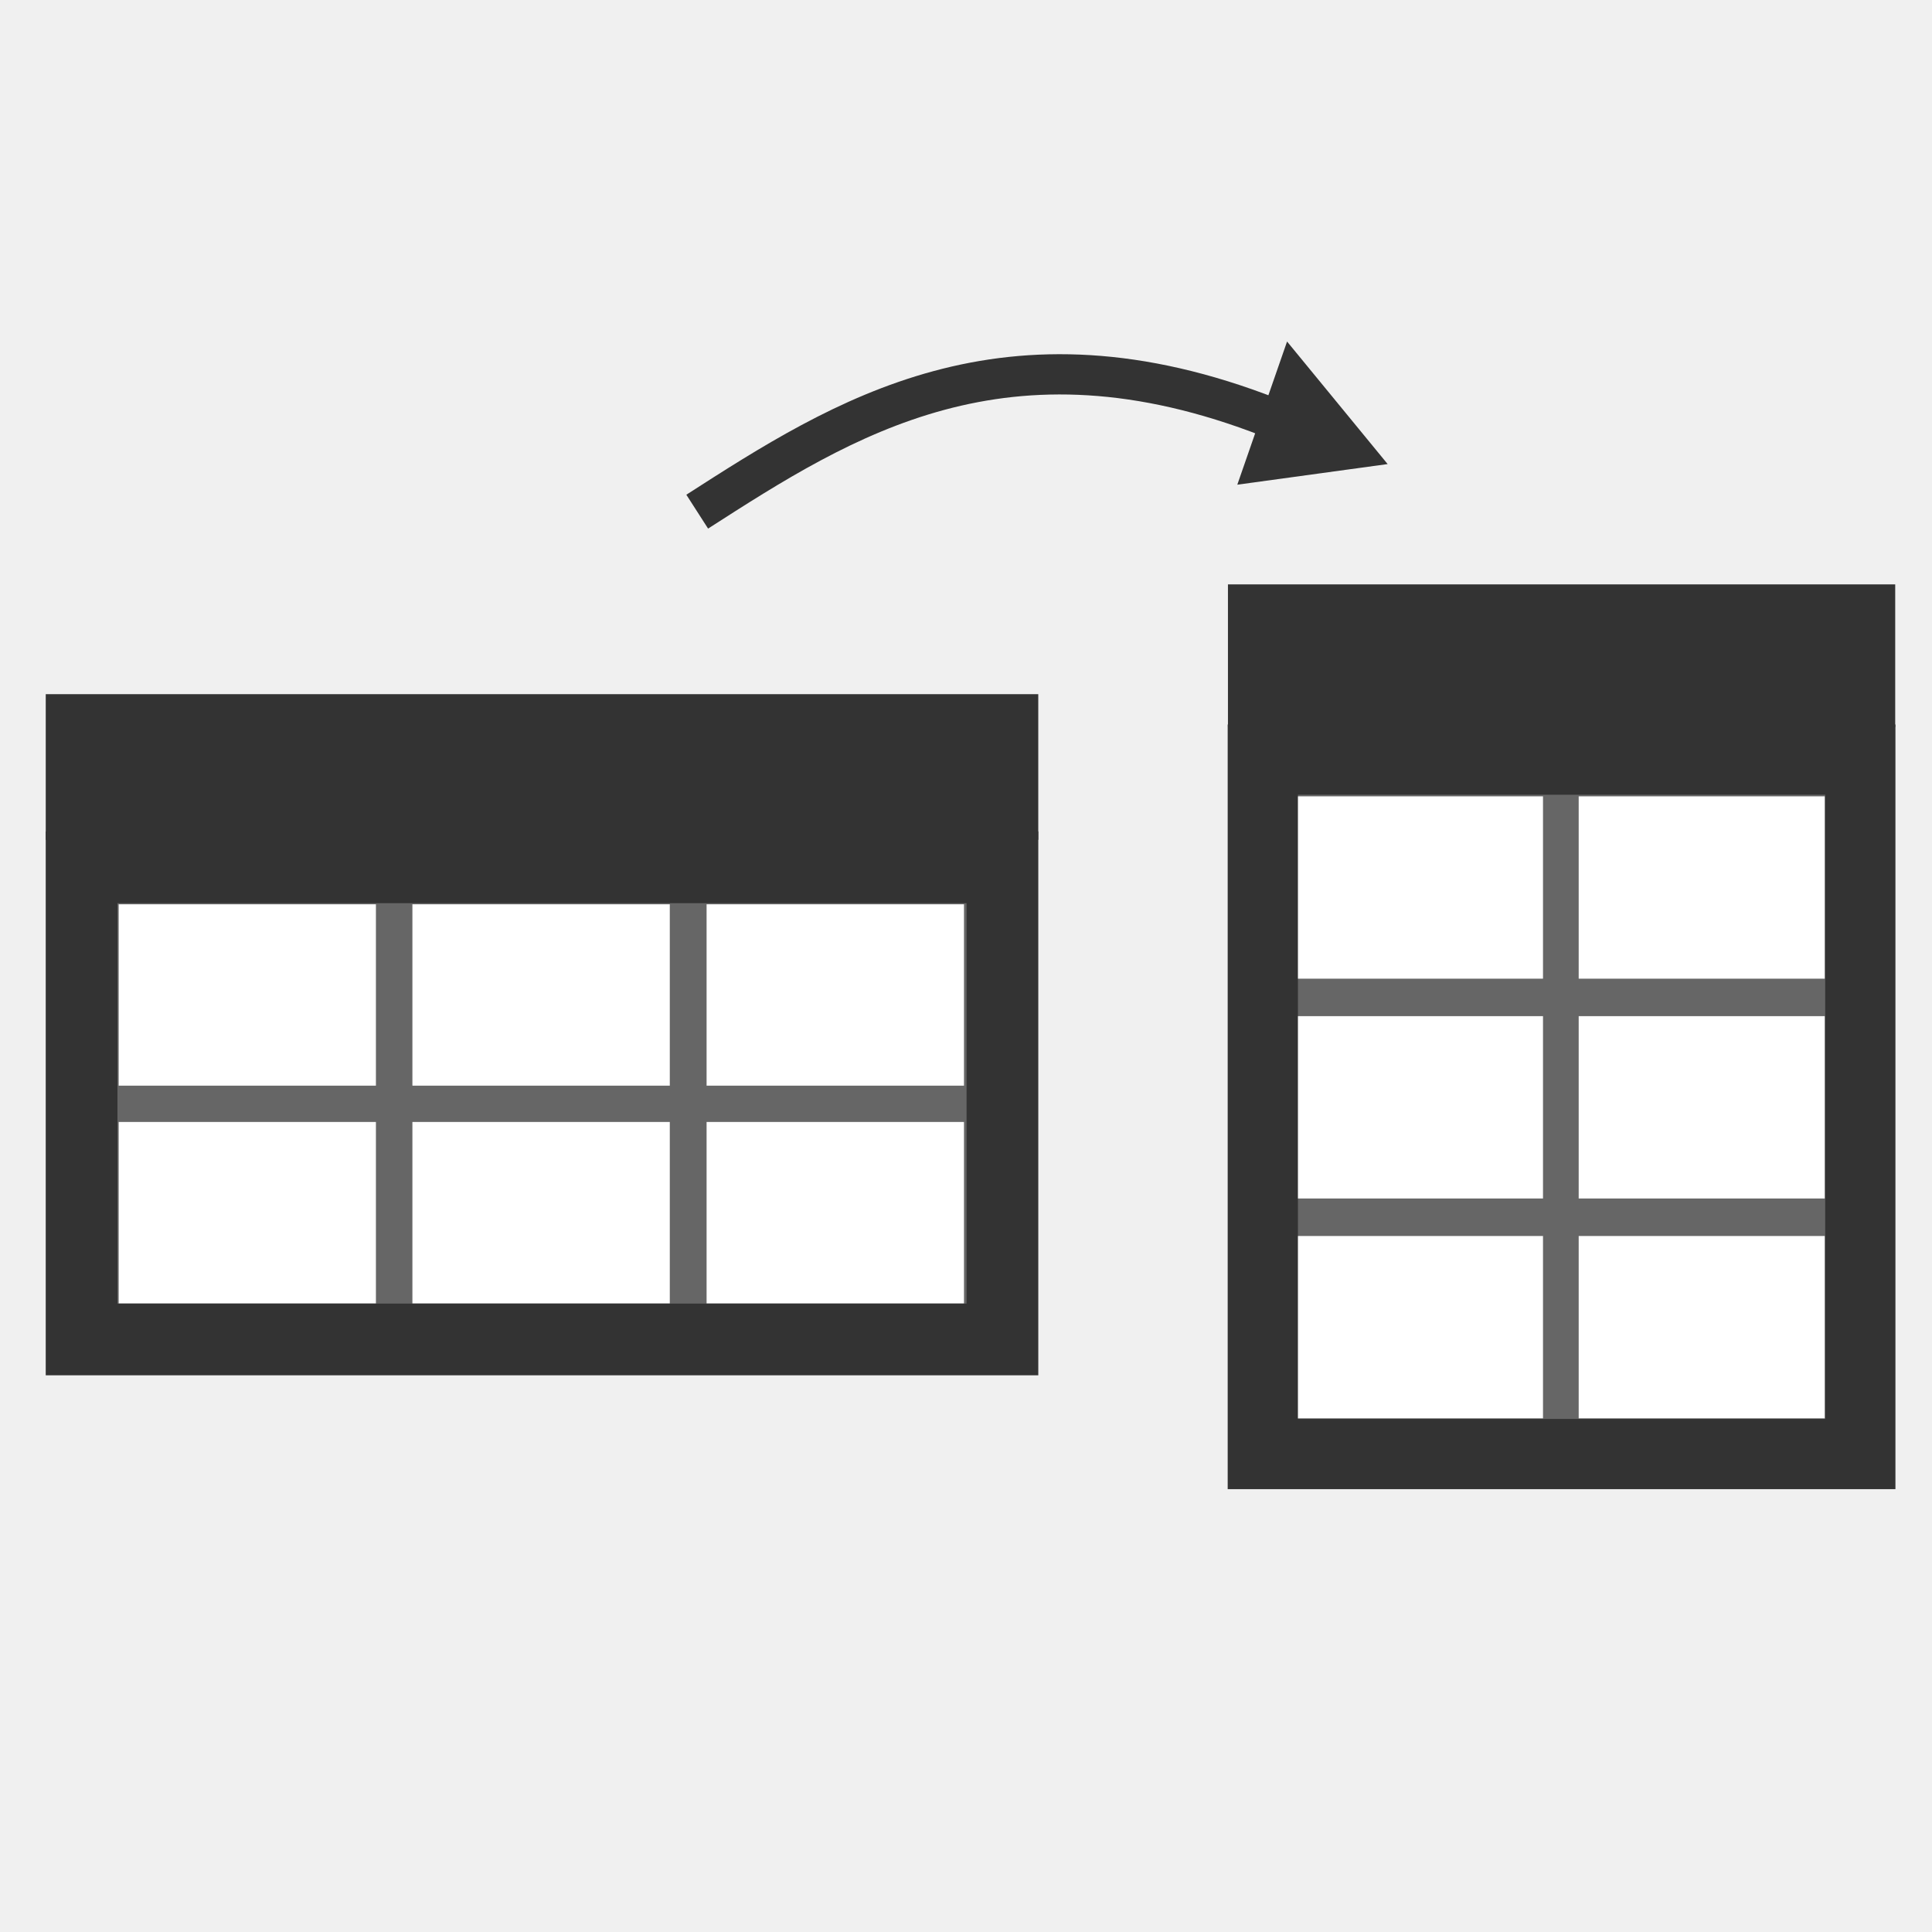
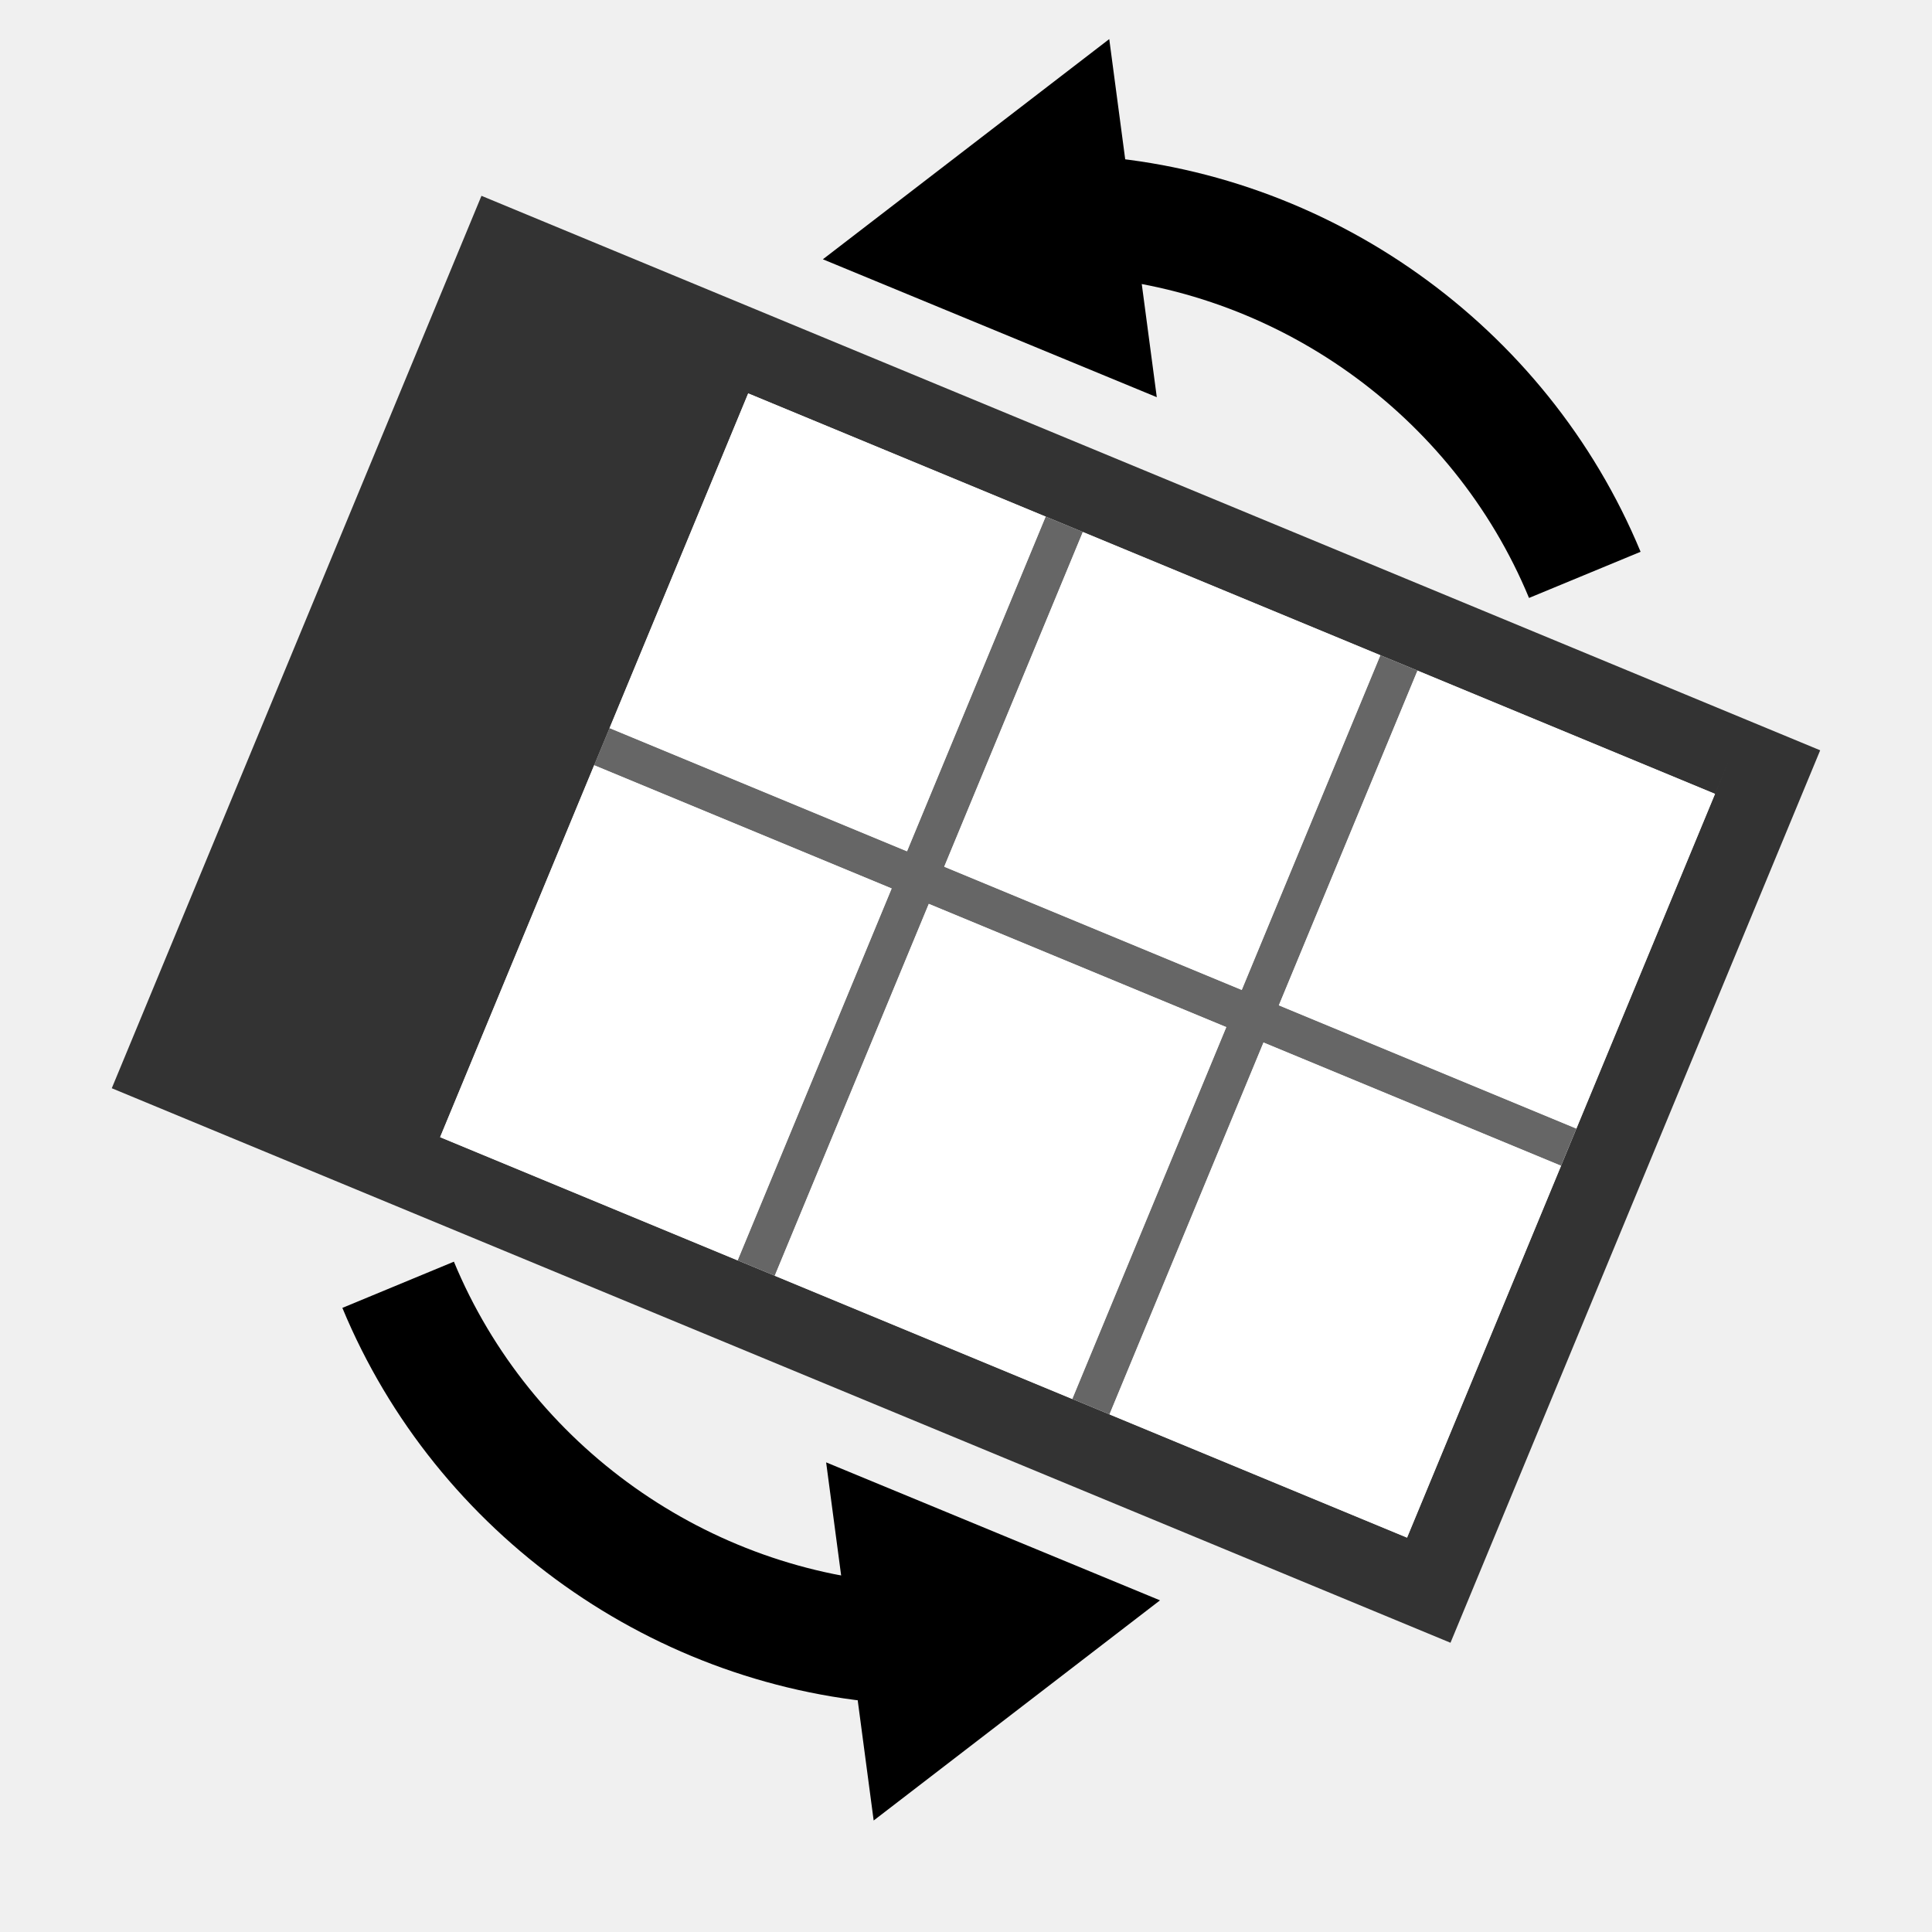
<svg xmlns="http://www.w3.org/2000/svg" version="1.1" id="Layer_1" x="0px" y="0px" width="48px" height="48px" viewBox="0 0 48 48" enable-background="new 0 0 48 48" xml:space="preserve">
-   <defs id="defs35" />
-   <g id="g4195" transform="translate(51.05551,1.006728)">
-     <rect id="rect4213" height="8" width="0" y="32" x="40" style="fill:#ffffff" />
-     <rect id="rect4217" height="8" width="0" y="23" x="40" style="fill:#ffffff" />
-     <rect id="rect4221" height="8" width="0" y="14" x="40" style="fill:#ffffff" />
+   <g>
+     <path fill="#333333" d="M2.777,27.037l33.26,13.777l9.185-22.173L11.962,4.865L2.777,27.037z M25.979,12.834L25.979,12.834   l0.924,0.383l0,0l7.392,3.062l0,0l0.924,0.382l0,0l7.391,3.062l0,0l0.766-1.848l-0.383,0.924l-3.827,9.24l-0.382,0.924   l-3.827,9.238l0,0l-24.021-9.949l0,0l3.827-9.24l0.383-0.924l3.827-9.238l0.382-0.924l-0.765,1.848l0,0L25.979,12.834z" />
+     <path fill="#666666" d="M27.668,11.37 M25.979,12.834l-3.444,8.315l-7.391-3.062l-0.383,0.924l7.392,3.062l-3.827,9.239   l-7.391-3.061l0,0l24.021,9.949l0,0l-7.391-3.062l3.826-9.238l7.392,3.062l0.382-0.924l-7.391-3.062l3.444-8.315l7.391,3.062    M26.744,10.987 M30.467,25.518l-3.826,9.238l-7.392-3.061l3.827-9.239L30.467,25.518z M34.294,16.28l-3.444,8.314l-7.391-3.061   l3.444-8.315L34.294,16.28z" />
+     <rect x="28.174" y="28.05" transform="matrix(-0.3826 0.9239 -0.9239 -0.3826 75.4785 13.6662)" fill="#FFFFFF" width="9.999" height="8.001" />
+     <rect x="19.858" y="24.607" transform="matrix(-0.3827 0.9239 -0.9239 -0.3827 60.7999 16.589)" fill="#FFFFFF" width="10" height="7.999" />
+     <rect x="11.543" y="21.163" transform="matrix(-0.3826 0.9239 -0.9239 -0.3826 46.1212 19.5068)" fill="#FFFFFF" width="10.001" height="8.001" />
+     <rect x="32.691" y="18.35" transform="matrix(-0.3827 0.9239 -0.9239 -0.3827 72.0723 -3.4565)" fill="#FFFFFF" width="9" height="8" />
+     <rect x="24.376" y="14.906" transform="matrix(-0.3826 0.9239 -0.9239 -0.3826 57.3927 -0.5383)" fill="#FFFFFF" width="9" height="8.001" />
+     <rect x="16.061" y="11.462" transform="matrix(-0.3827 0.9239 -0.9239 -0.3827 42.7144 2.3832)" fill="#FFFFFF" width="9" height="7.999" />
+     <rect x="38.913" y="14.193" fill="#FFFFFF" width="0" height="8" />
+     <rect x="30.598" y="10.748" fill="#FFFFFF" width="0" height="8.001" />
+     <rect x="22.283" y="7.305" fill="#FFFFFF" width="0" height="7.999" />
+     <line fill="#FFFFFF" x1="26.744" y1="10.987" x2="19.353" y2="7.926" />
  </g>
-   <g transform="translate(44.21261,1.227566)" id="g4225">
-     <rect style="fill:#ffffff" id="rect4243" height="8" width="0" y="32" x="40" />
-     <rect style="fill:#ffffff" id="rect4247" height="8" width="0" y="23" x="40" />
-     <rect style="fill:#ffffff" id="rect4251" height="8" width="0" y="14" x="40" />
+   <g>
+     <g>
+       <path d="M40.76,13.709l-2.772,1.147c-1.894-4.571-6.312-7.713-11.254-8l0.173-2.994C32.99,4.216,38.428,8.081,40.76,13.709z" />
+       <g>
+         <polygon points="28.74,9.868 20.444,6.442 27.559,0.971    " />
+       </g>
+     </g>
+     <g>
+       <path d="M22.359,42.34c-6.084-0.354-11.522-4.219-13.853-9.846l2.771-1.148c1.894,4.572,6.312,7.711,11.256,7.998L22.359,42.34z" />
+       <g>
+         <polygon points="20.525,36.332 28.82,39.76 21.706,45.23    " />
+       </g>
+     </g>
  </g>
-   <g transform="translate(44.72109,0.8207866)" id="g4255">
-     <rect style="fill:#ffffff" id="rect4261" height="0" width="10.305" y="32" x="8" />
-     <rect style="fill:#ffffff" id="rect4273" height="8" width="0" y="32" x="40" />
-     <rect style="fill:#ffffff" id="rect4277" height="8" width="0" y="23" x="40" />
-     <rect style="fill:#ffffff" id="rect4281" height="8" width="0" y="14" x="40" />
-   </g>
-   <g transform="translate(46.14482,-3.145315)" id="g4459">
-     <rect style="fill:#ffffff" id="rect4477" height="8" width="0" y="32" x="40" />
-     <rect style="fill:#ffffff" id="rect4481" height="8" width="0" y="23" x="40" />
-     <rect style="fill:#ffffff" id="rect4485" height="8" width="0" y="14" x="40" />
-   </g>
-   <g transform="translate(43.39905,0.9224815)" id="g4489">
-     <rect style="fill:#ffffff" id="rect4507" height="8" width="0" y="32" x="40" />
-     <rect style="fill:#ffffff" id="rect4511" height="8" width="0" y="23" x="40" />
-     <rect style="fill:#ffffff" id="rect4515" height="8" width="0" y="14" x="40" />
-   </g>
-   <path style="fill:#333333;fill-opacity:1;fill-rule:evenodd;stroke:#333333;stroke-width:0.871px;stroke-linecap:butt;stroke-linejoin:miter;stroke-opacity:1" d="m 32.133,9.362 1.512,1.842 -2.26,0.31 z" id="path4816" />
-   <rect y="19.343" x="31.783" height="5.414" width="6.998" id="rect4836" style="opacity:1;fill:#ffffff;fill-opacity:1;stroke:#666666;stroke-width:0.884;stroke-miterlimit:4;stroke-dasharray:none;stroke-opacity:1" />
-   <rect style="opacity:1;fill:#ffffff;fill-opacity:1;stroke:#666666;stroke-width:0.884;stroke-miterlimit:4;stroke-dasharray:none;stroke-opacity:1" id="rect4838" width="6.998" height="5.414" x="38.78" y="19.343" />
-   <rect style="opacity:1;fill:#ffffff;fill-opacity:1;stroke:#666666;stroke-width:0.884;stroke-miterlimit:4;stroke-dasharray:none;stroke-opacity:1" id="rect4840" width="6.998" height="5.414" x="31.783" y="24.804" />
-   <rect y="24.804" x="38.78" height="5.414" width="6.998" id="rect4842" style="opacity:1;fill:#ffffff;fill-opacity:1;stroke:#666666;stroke-width:0.884;stroke-miterlimit:4;stroke-dasharray:none;stroke-opacity:1" />
-   <rect y="30.266" x="31.783" height="5.414" width="6.998" id="rect4844" style="opacity:1;fill:#ffffff;fill-opacity:1;stroke:#666666;stroke-width:0.884;stroke-miterlimit:4;stroke-dasharray:none;stroke-opacity:1" />
-   <rect style="opacity:1;fill:#ffffff;fill-opacity:1;stroke:#666666;stroke-width:0.884;stroke-miterlimit:4;stroke-dasharray:none;stroke-opacity:1" id="rect4846" width="6.998" height="5.414" x="38.78" y="30.266" />
-   <rect style="opacity:1;fill:none;fill-opacity:1;stroke:#333333;stroke-width:1.745;stroke-miterlimit:4;stroke-dasharray:none;stroke-opacity:1" id="rect4862" width="14.845" height="17.253" x="31.374" y="18.872" />
-   <rect y="15.277" x="31.266" height="2.029" width="15.062" id="rect4866" style="opacity:1;fill:#333333;fill-opacity:1;stroke:#333333;stroke-width:1.516;stroke-miterlimit:4;stroke-dasharray:none;stroke-opacity:1" />
-   <path style="fill:none;fill-rule:evenodd;stroke:#333333;stroke-width:1px;stroke-linecap:butt;stroke-linejoin:miter;stroke-opacity:1" d="m 17.322,12.712 c 3.629,-2.331 7.643,-4.918 14.237,-2.339 l 0,0 0,0" id="path4868" />
-   <rect style="opacity:1;fill:#ffffff;fill-opacity:1;stroke:#666666;stroke-width:0.902;stroke-miterlimit:4;stroke-dasharray:none;stroke-opacity:1" id="rect4830" width="7.297" height="5.412" x="2.498" y="22.016" />
-   <rect y="22.016" x="9.795" height="5.412" width="7.297" id="rect4832" style="opacity:1;fill:#ffffff;fill-opacity:1;stroke:#666666;stroke-width:0.902;stroke-miterlimit:4;stroke-dasharray:none;stroke-opacity:1" />
-   <rect style="opacity:1;fill:#ffffff;fill-opacity:1;stroke:#666666;stroke-width:0.902;stroke-miterlimit:4;stroke-dasharray:none;stroke-opacity:1" id="rect4848" width="7.297" height="5.412" x="17.104" y="22.016" />
-   <rect y="27.424" x="2.498" height="5.412" width="7.297" id="rect4850" style="opacity:1;fill:#ffffff;fill-opacity:1;stroke:#666666;stroke-width:0.902;stroke-miterlimit:4;stroke-dasharray:none;stroke-opacity:1" />
-   <rect style="opacity:1;fill:#ffffff;fill-opacity:1;stroke:#666666;stroke-width:0.902;stroke-miterlimit:4;stroke-dasharray:none;stroke-opacity:1" id="rect4852" width="7.297" height="5.412" x="9.795" y="27.424" />
-   <rect y="27.424" x="17.104" height="5.412" width="7.297" id="rect4854" style="opacity:1;fill:#ffffff;fill-opacity:1;stroke:#666666;stroke-width:0.902;stroke-miterlimit:4;stroke-dasharray:none;stroke-opacity:1" />
-   <rect style="opacity:1;fill:none;fill-opacity:1;stroke:#333333;stroke-width:1.782;stroke-miterlimit:4;stroke-dasharray:none;stroke-opacity:1" id="rect4858" width="22.878" height="11.73" x="2.027" y="21.548" />
-   <rect style="opacity:1;fill:#333333;fill-opacity:1;stroke:#333333;stroke-width:1.779;stroke-miterlimit:4;stroke-dasharray:none;stroke-opacity:1" id="rect4864" width="22.88" height="1.84" x="2.026" y="18.136" />
</svg>
